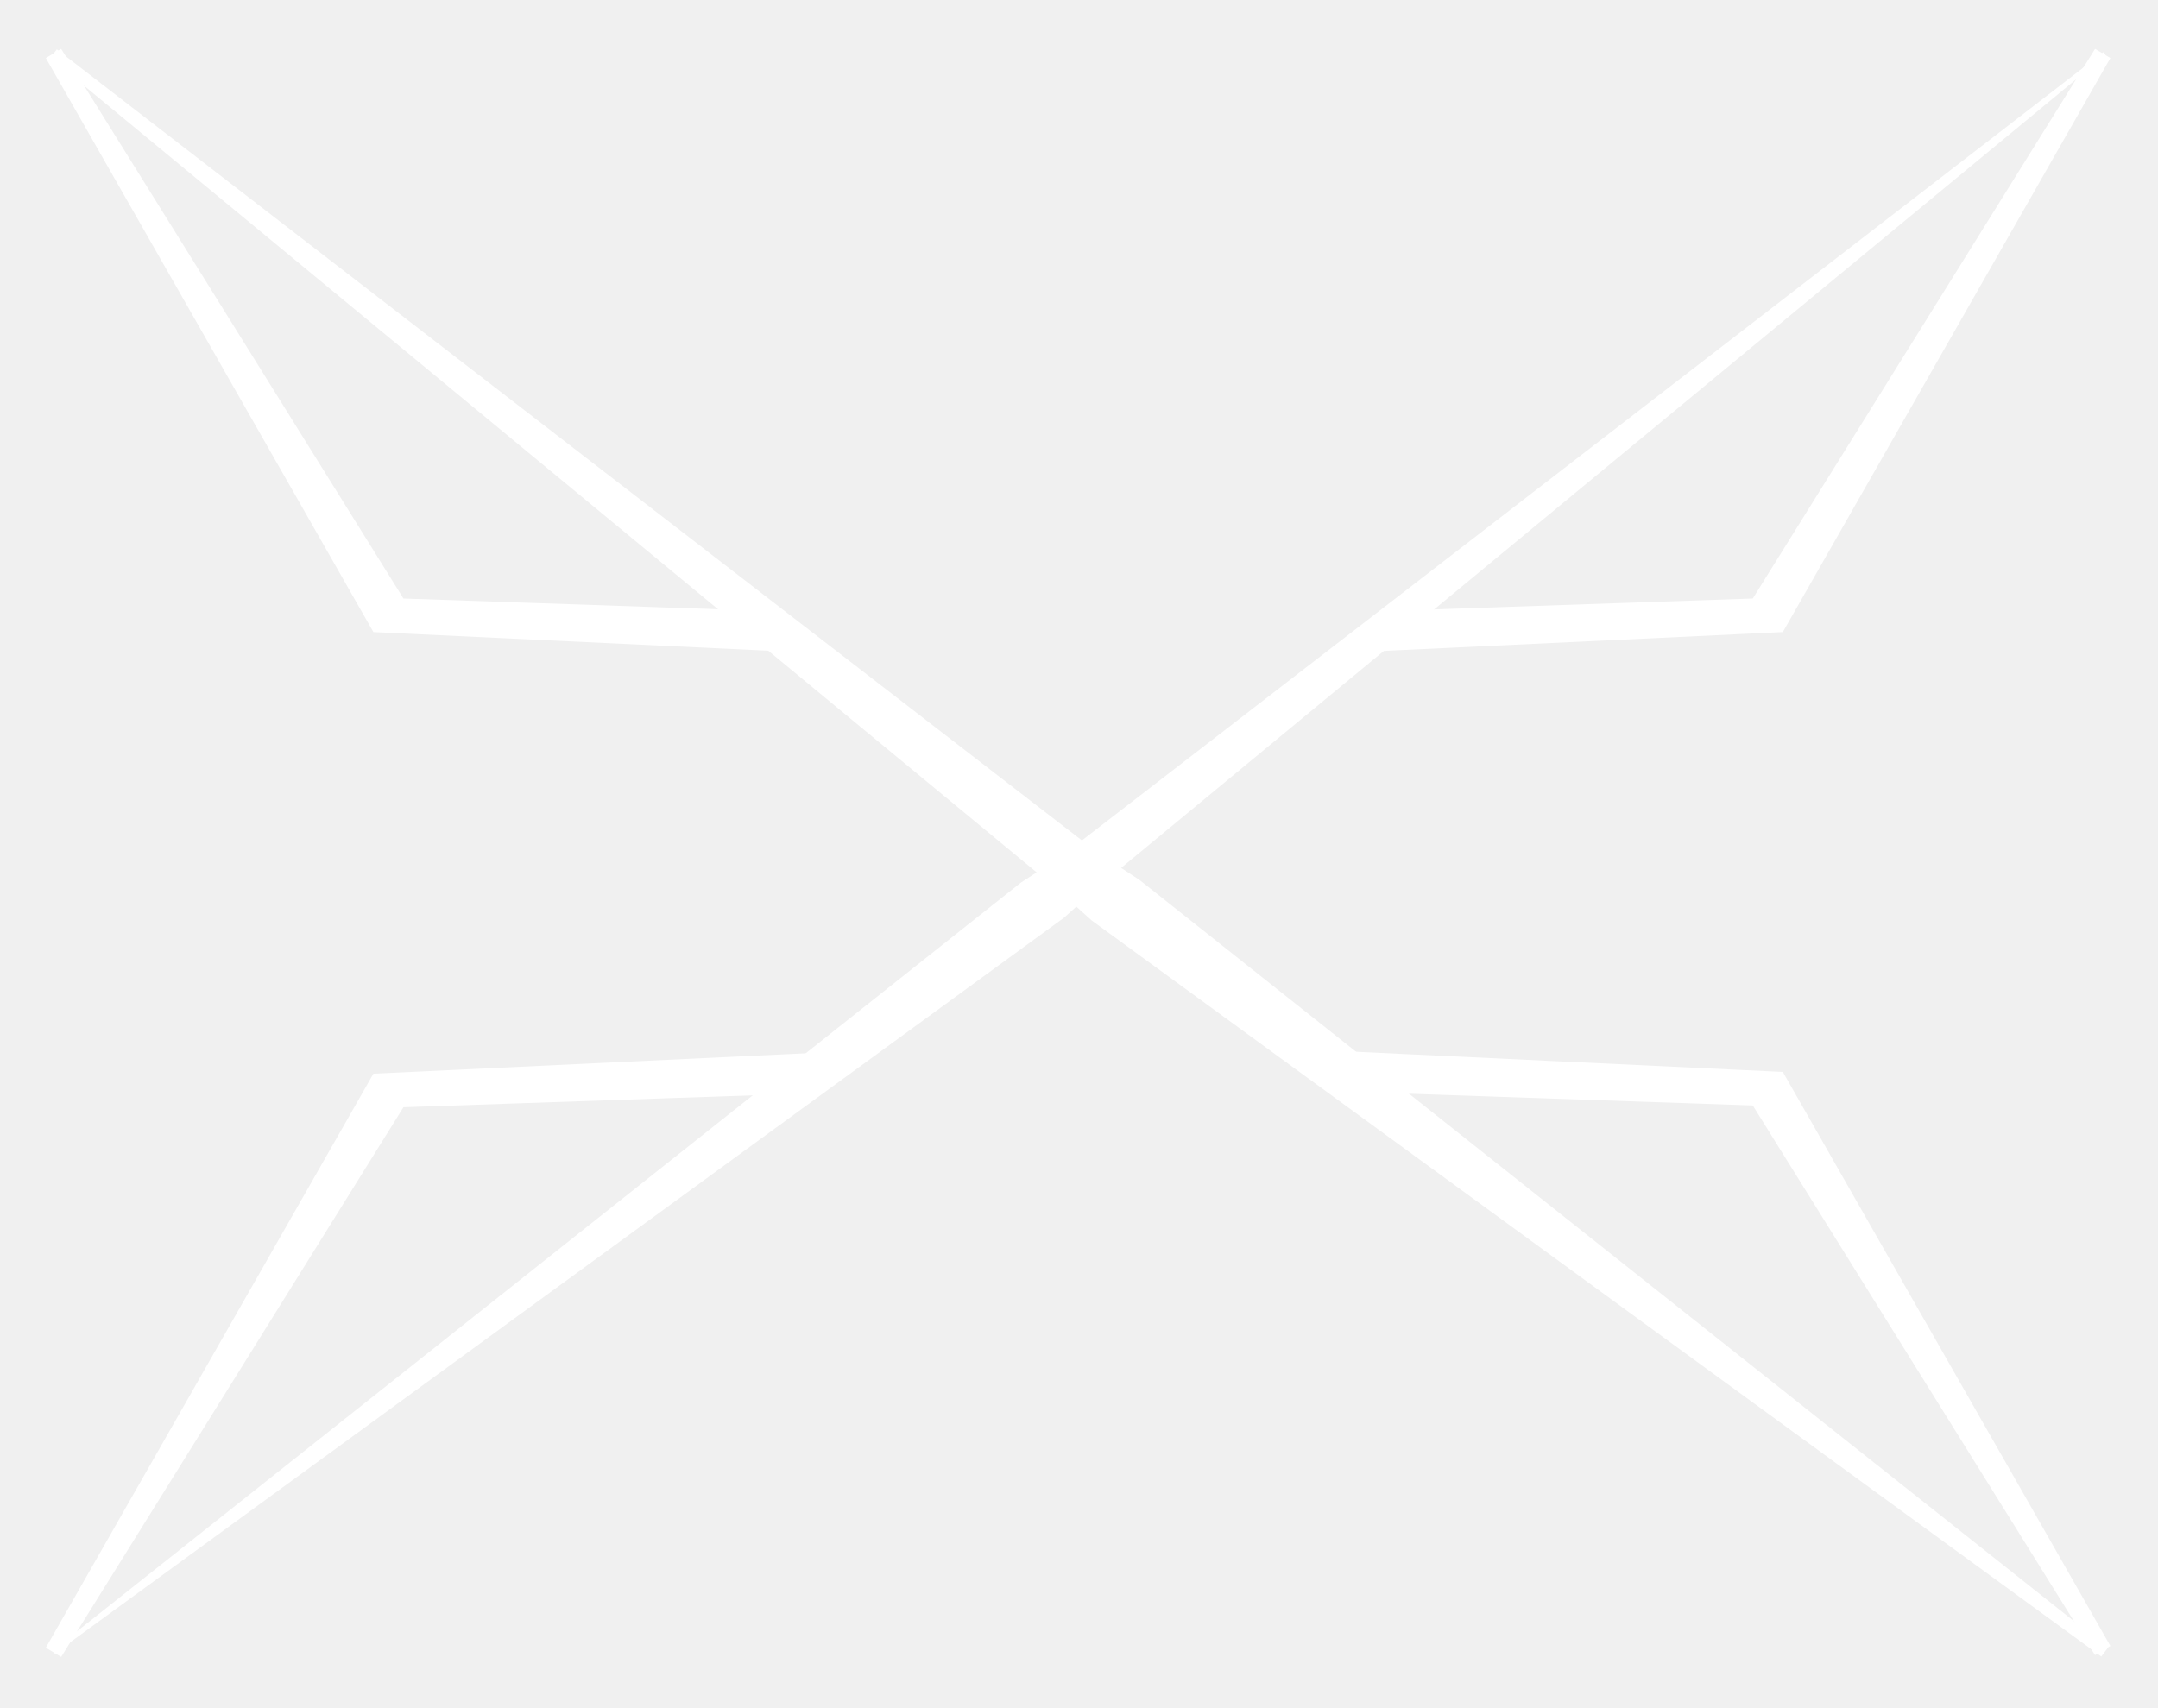
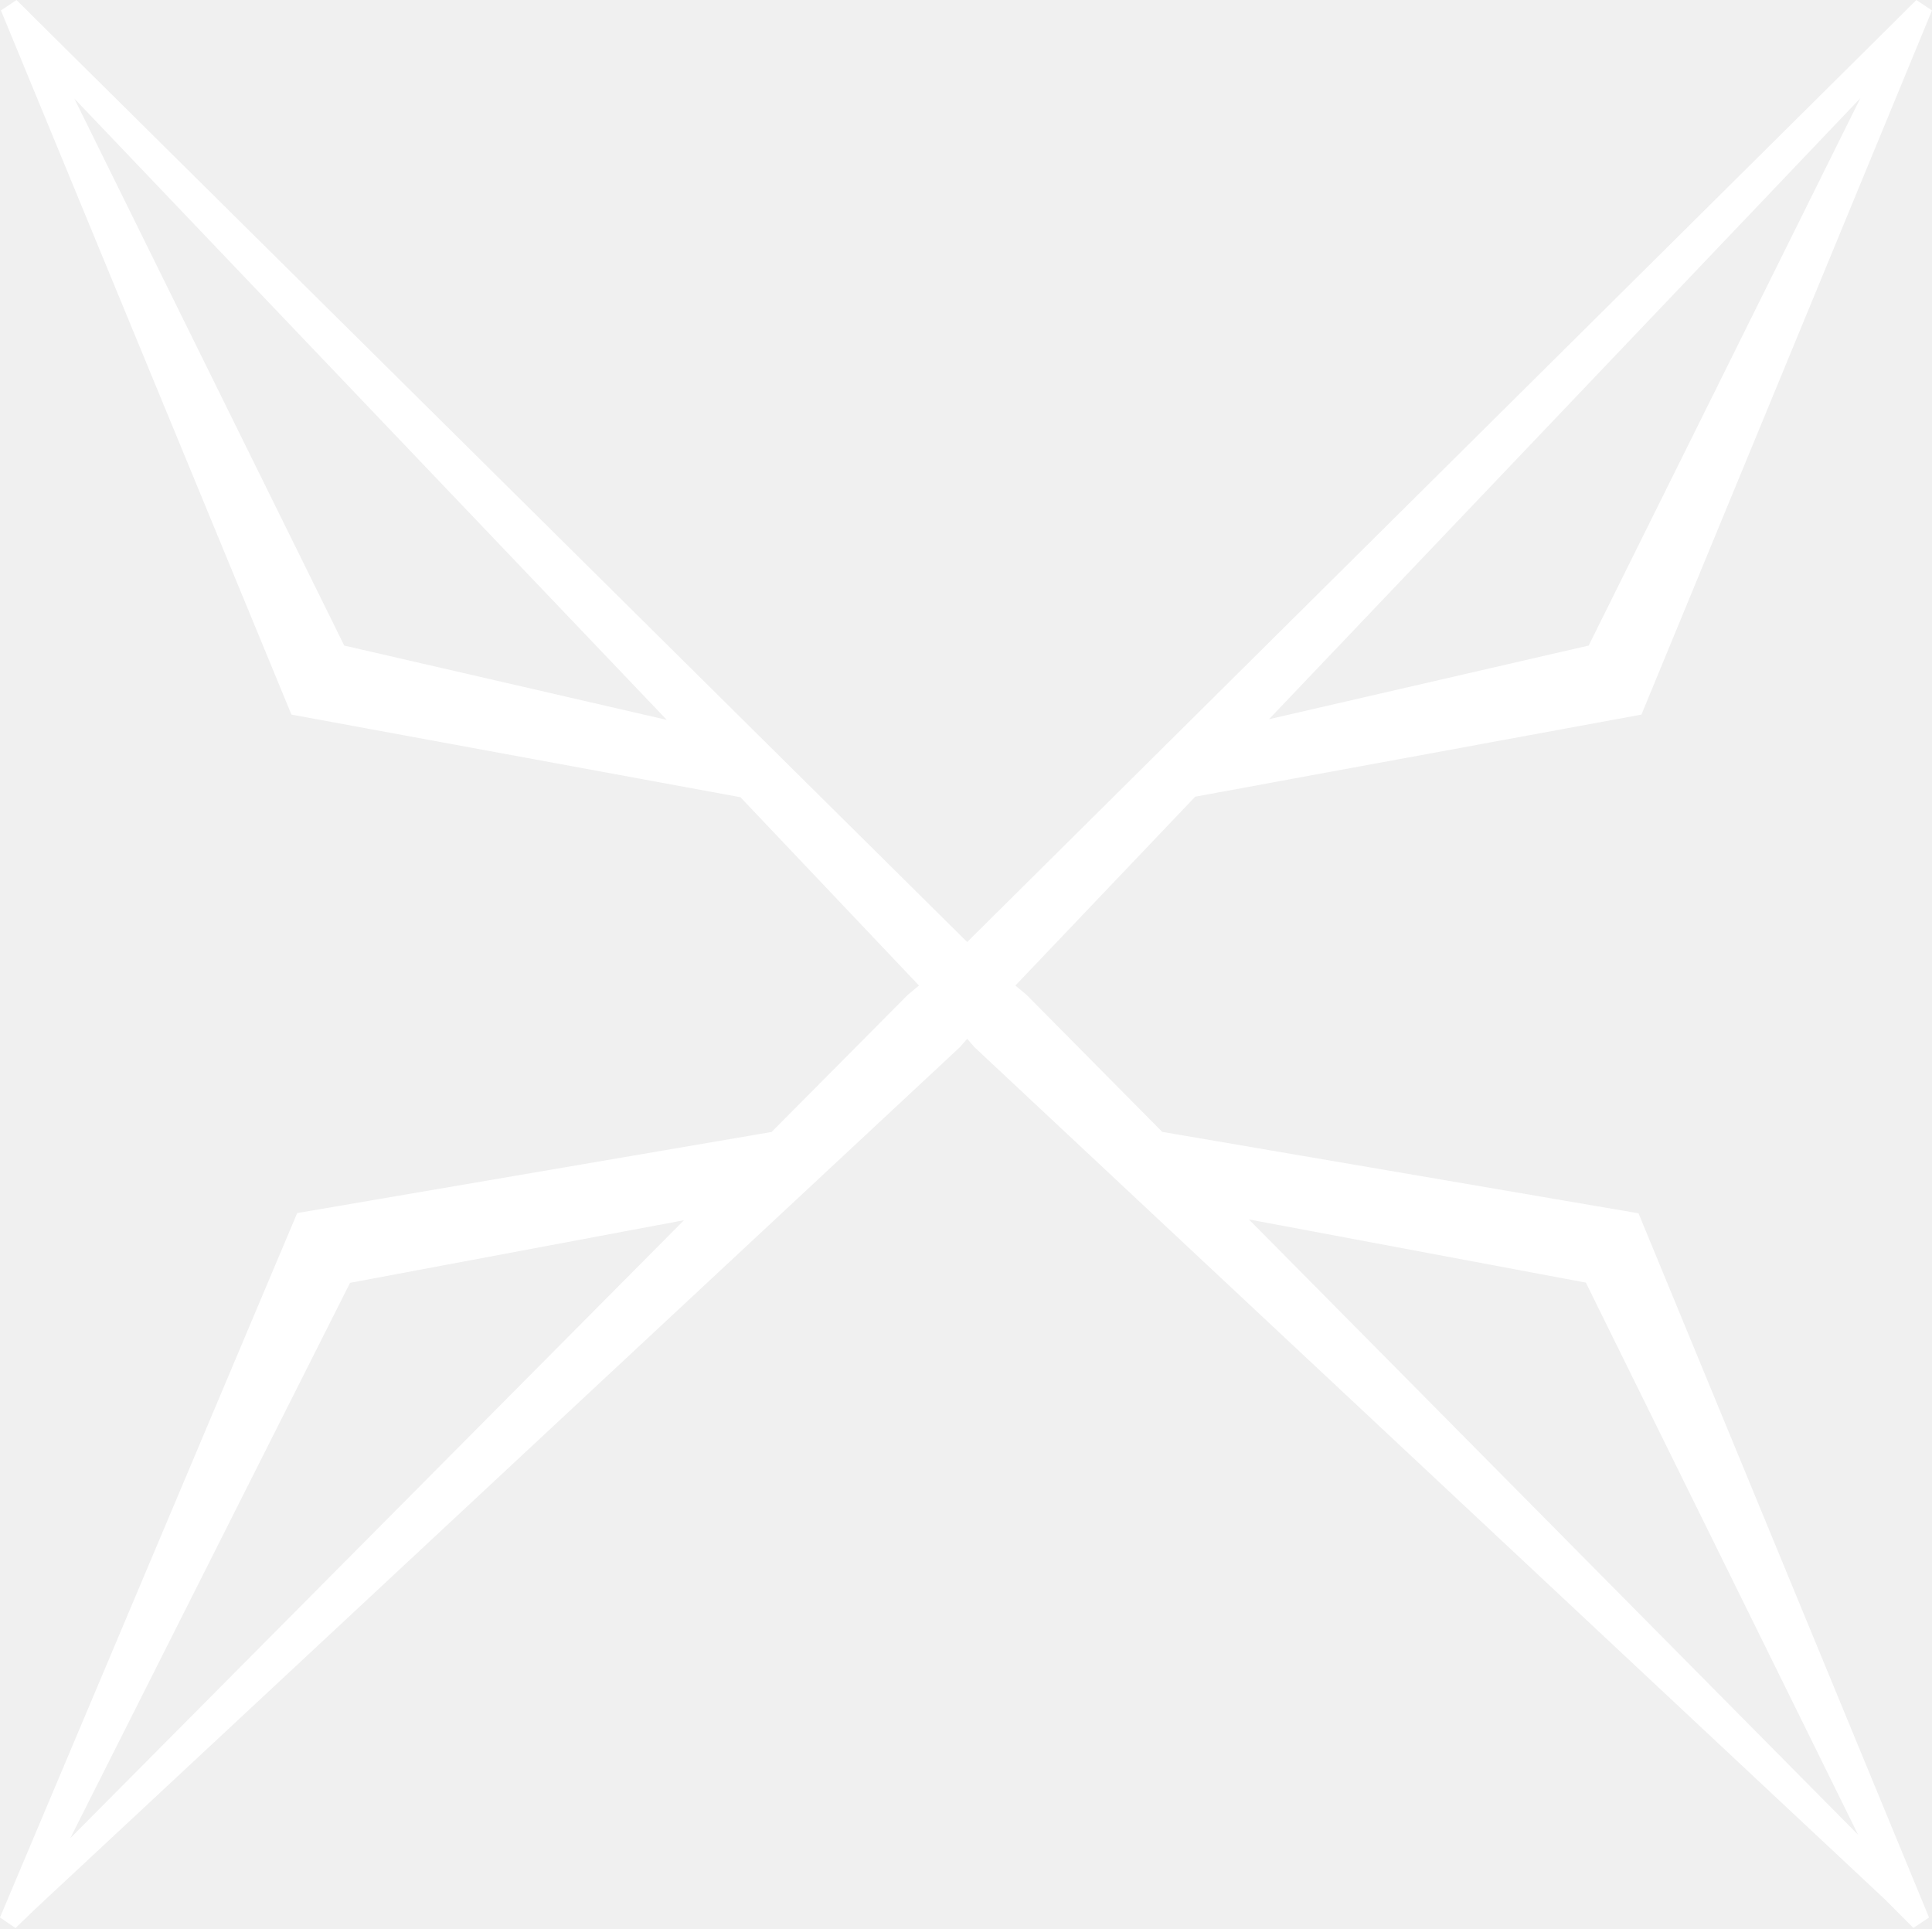
- <svg xmlns="http://www.w3.org/2000/svg" viewBox="45 24 604 478" fill="none">
+ <svg xmlns="http://www.w3.org/2000/svg" viewBox="0 0 4037 4029" fill="none">
  <style>
-     path { stroke: #FFF; fill: #FFF; }
+     path { fill: #FFF; }
    @media (prefers-color-scheme: light) {
-       path { stroke: #000; fill: #000; }
+       path { fill: #000; }
    }
  </style>
-   <path d="M341.5 271.5L60 39L351.5 264L363 271.5L634 486.5L351.5 280.5L341.5 271.5Z" stroke-width="3" />
-   <path d="M352.5 271.5L634 39L342.5 264L331 271.5L60 486.5L342.5 280.5L352.5 271.5Z" stroke_width="3" />
-   <path d="M151 327L60 486.5L156.5 331.5L259 328L267.5 321.5L151 327Z" stroke-width="5" />
-   <path d="M542.5 326.5L633.5 486L537 331L434.5 327.5L426 321L542.5 326.5Z" stroke-width="5" />
-   <path d="M542.5 198.5L633.5 39L537 194L434.5 197.5L426 204L542.5 198.5Z" stroke-width="5" />
-   <path d="M151 198.5L60 39L156.5 194L259 197.5L267.5 204L151 198.5Z" stroke-width="5" />
+   <path fill-rule="evenodd" clip-rule="evenodd" d="M3415.53 1475.38L2492.91 1645.14L2596.44 1536.01L3333.32 1366.24L3963.95 95.673L2092.48 2060.92L2131.4 2093.34L2131.45 2093.38L2131.51 2093.44L3954.96 3935.17L3327.23 2662.1L2559.9 2518.23L2425.93 2384.84L3409.44 2552.97L4012.34 4014.17L3952.46 3954.17L2050.66 2174.19L2020.95 2140.03L1991.24 2174.19L58.907 3975.17L18.427 4014.17L635.151 2552.52L635.421 2552.48L1620.49 2384.08L1485.39 2518.58L1485.28 2518.69L1485.13 2518.72L718.055 2662.55L72.4 3944.17L1910.39 2093.44L1910.44 2093.38L1910.5 2093.34L1949.42 2060.92L1528.99 1617.48L1517.58 1615.25L1545.94 1645.14L623.323 1475.38L20.426 14.173L63.055 56.615L2020.95 1996.49L3975.8 56.615L4018.43 14.173L3415.53 1475.38ZM93.889 126.673L705.536 1366.24L1442.41 1536.01L1515.21 1612.75L1526.62 1614.98L75.898 93.673L93.889 126.673Z" />
+   <path d="M3415.53 1475.38L3419.15 1495.05L3429.86 1493.08L3434.02 1483.01L3415.53 1475.38ZM2492.91 1645.14L2478.4 1631.38L2436.15 1675.93L2496.53 1664.81L2492.91 1645.14ZM2596.44 1536.01L2591.95 1516.52L2586.08 1517.87L2581.93 1522.24L2596.44 1536.01ZM3333.32 1366.24L3337.81 1385.73L3347.03 1383.61L3351.23 1375.13L3333.32 1366.24ZM3963.95 95.673L3981.87 104.565L3949.47 81.881L3963.95 95.673ZM2092.48 2060.92L2078 2047.13L2063.25 2062.61L2079.68 2076.29L2092.48 2060.92ZM2131.4 2093.34L2144.29 2078.04L2144.24 2078L2144.2 2077.97L2131.4 2093.34ZM2131.45 2093.38L2145.73 2079.38L2145.07 2078.7L2144.34 2078.09L2131.45 2093.38ZM2131.51 2093.44L2117.23 2107.44L2117.26 2107.47L2117.29 2107.51L2131.51 2093.44ZM3954.96 3935.17L3940.75 3949.24L3972.9 3926.33L3954.96 3935.17ZM3327.23 2662.1L3345.16 2653.26L3340.74 2644.29L3330.91 2642.45L3327.23 2662.1ZM2559.9 2518.23L2545.79 2532.4L2550.16 2536.75L2556.22 2537.89L2559.9 2518.23ZM2425.93 2384.84L2429.3 2365.13L2367.1 2354.49L2411.82 2399.01L2425.93 2384.84ZM3409.44 2552.97L3427.93 2545.34L3423.71 2535.12L3412.81 2533.26L3409.44 2552.97ZM4012.34 4014.17L3998.18 4028.3L4030.82 4006.55L4012.34 4014.17ZM3952.46 3954.17L3966.62 3940.05L3966.38 3939.8L3966.13 3939.57L3952.46 3954.17ZM2050.66 2174.19L2035.58 2187.31L2036.25 2188.09L2037 2188.79L2050.66 2174.19ZM2020.95 2140.03L2036.04 2126.9L2020.95 2109.56L2005.86 2126.9L2020.95 2140.03ZM1991.24 2174.19L2004.87 2188.82L2005.64 2188.1L2006.32 2187.31L1991.24 2174.19ZM58.907 3975.17L45.27 3960.54L45.149 3960.66L45.03 3960.77L58.907 3975.17ZM18.427 4014.17L-0 4006.4L32.303 4028.58L18.427 4014.17ZM635.151 2552.52L631.803 2532.8L620.988 2534.64L616.724 2544.75L635.151 2552.52ZM635.421 2552.48L638.768 2572.2L638.78 2572.19L638.791 2572.19L635.421 2552.48ZM1620.49 2384.08L1634.6 2398.25L1679.32 2353.73L1617.12 2364.37L1620.49 2384.08ZM1485.39 2518.58L1499.48 2532.78L1499.49 2532.77L1499.5 2532.76L1485.39 2518.58ZM1485.28 2518.69L1489.09 2538.33L1495.05 2537.17L1499.37 2532.89L1485.28 2518.69ZM1485.13 2518.72L1488.82 2538.38L1488.88 2538.37L1488.94 2538.36L1485.13 2518.72ZM718.055 2662.55L714.369 2642.89L704.644 2644.72L700.193 2653.55L718.055 2662.55ZM72.4 3944.17L54.538 3935.18L86.591 3958.27L72.4 3944.17ZM1910.39 2093.44L1924.58 2107.53L1924.63 2107.49L1924.67 2107.44L1910.39 2093.44ZM1910.44 2093.38L1897.56 2078.09L1896.83 2078.7L1896.17 2079.38L1910.44 2093.38ZM1910.5 2093.34L1897.7 2077.97L1897.66 2078L1897.61 2078.04L1910.5 2093.34ZM1949.42 2060.92L1962.22 2076.29L1978.61 2062.64L1963.93 2047.16L1949.42 2060.92ZM1528.99 1617.48L1543.5 1603.71L1539.1 1599.07L1532.82 1597.85L1528.99 1617.48ZM1517.58 1615.25L1521.41 1595.62L1460.03 1583.64L1503.07 1629.01L1517.58 1615.25ZM1545.94 1645.14L1542.32 1664.81L1602.7 1675.93L1560.45 1631.38L1545.94 1645.14ZM623.323 1475.38L604.834 1483.01L608.989 1493.08L619.703 1495.05L623.323 1475.38ZM20.426 14.173L34.537 4.00543e-05L1.938 21.802L20.426 14.173ZM63.055 56.615L48.944 70.788L48.961 70.805L48.978 70.822L63.055 56.615ZM2020.95 1996.49L2006.87 2010.7L2020.96 2024.65L2035.04 2010.68L2020.95 1996.49ZM3975.8 56.615L3989.89 70.811L3989.9 70.8L3989.91 70.788L3975.8 56.615ZM4018.43 14.173L4036.92 21.802L4004.32 4.00543e-05L4018.43 14.173ZM3415.53 1475.38L3411.91 1455.71L2489.29 1625.47L2492.91 1645.14L2496.53 1664.81L3419.15 1495.05L3415.53 1475.38ZM2492.91 1645.14L2507.42 1658.91L2610.95 1549.77L2596.44 1536.01L2581.93 1522.24L2478.4 1631.38L2492.91 1645.14ZM2596.44 1536.01L2600.93 1555.5L3337.81 1385.73L3333.32 1366.24L3328.83 1346.75L2591.95 1516.52L2596.44 1536.01ZM3333.32 1366.24L3351.23 1375.13L3981.87 104.565L3963.95 95.673L3946.04 86.781L3315.4 1357.35L3333.32 1366.24ZM3963.95 95.673L3949.47 81.881L2078 2047.13L2092.48 2060.92L2106.96 2074.71L3978.44 109.466L3963.95 95.673ZM2092.48 2060.92L2079.68 2076.29L2118.6 2108.7L2131.4 2093.34L2144.2 2077.97L2105.28 2045.55L2092.48 2060.92ZM2131.4 2093.34L2118.51 2108.63L2118.57 2108.68L2131.45 2093.38L2144.34 2078.09L2144.29 2078.04L2131.4 2093.34ZM2131.45 2093.38L2117.18 2107.39L2117.23 2107.44L2131.51 2093.44L2145.78 2079.43L2145.73 2079.38L2131.45 2093.38ZM2131.51 2093.44L2117.29 2107.51L3940.75 3949.24L3954.96 3935.17L3969.17 3921.1L2145.72 2079.36L2131.51 2093.44ZM3954.96 3935.17L3972.9 3926.33L3345.16 2653.26L3327.23 2662.1L3309.29 2670.95L3937.02 3944.02L3954.96 3935.17ZM3327.23 2662.1L3330.91 2642.45L2563.59 2498.57L2559.9 2518.23L2556.22 2537.89L3323.54 2681.76L3327.23 2662.1ZM2559.9 2518.23L2574.02 2504.05L2440.04 2370.67L2425.93 2384.84L2411.82 2399.01L2545.79 2532.4L2559.9 2518.23ZM2425.93 2384.84L2422.56 2404.55L3406.07 2572.68L3409.44 2552.97L3412.81 2533.26L2429.3 2365.13L2425.93 2384.84ZM3409.44 2552.97L3390.95 2560.6L3993.85 4021.8L4012.34 4014.17L4030.82 4006.55L3427.93 2545.34L3409.44 2552.97ZM4012.34 4014.17L4026.49 4000.05L3966.62 3940.05L3952.46 3954.17L3938.3 3968.3L3998.18 4028.3L4012.34 4014.17ZM58.907 3975.17L45.03 3960.77L4.55 3999.77L18.427 4014.17L32.303 4028.58L72.783 3989.58L58.907 3975.17ZM635.151 2552.52L638.498 2572.24L638.768 2572.2L635.421 2552.48L632.074 2532.76L631.803 2532.8L635.151 2552.52ZM1485.39 2518.58L1471.31 2504.38L1471.2 2504.49L1485.28 2518.69L1499.37 2532.89L1499.48 2532.78L1485.39 2518.58ZM1485.28 2518.69L1481.48 2499.06L1481.33 2499.08L1485.13 2518.72L1488.94 2538.36L1489.09 2538.33L1485.28 2518.69ZM1485.13 2518.72L1481.45 2499.06L714.369 2642.89L718.055 2662.55L721.74 2682.21L1488.82 2538.38L1485.13 2518.72ZM718.055 2662.55L700.193 2653.55L54.538 3935.18L72.4 3944.17L90.261 3953.17L735.916 2671.55L718.055 2662.55ZM72.4 3944.17L86.591 3958.27L1924.58 2107.53L1910.39 2093.44L1896.2 2079.34L58.209 3930.08L72.4 3944.17ZM1910.39 2093.44L1924.67 2107.44L1924.72 2107.39L1910.44 2093.38L1896.17 2079.38L1896.12 2079.43L1910.39 2093.44ZM1910.44 2093.38L1923.33 2108.68L1923.39 2108.63L1910.5 2093.34L1897.61 2078.04L1897.56 2078.09L1910.44 2093.38ZM1910.5 2093.34L1923.3 2108.7L1962.22 2076.29L1949.42 2060.92L1936.62 2045.55L1897.7 2077.97L1910.5 2093.34ZM1949.42 2060.92L1963.93 2047.16L1543.5 1603.71L1528.99 1617.48L1514.48 1631.24L1934.91 2074.68L1949.42 2060.92ZM1528.99 1617.48L1532.82 1597.85L1521.41 1595.62L1517.58 1615.25L1513.75 1634.88L1525.16 1637.1L1528.99 1617.48ZM1517.58 1615.25L1503.07 1629.01L1531.43 1658.91L1545.94 1645.14L1560.45 1631.38L1532.09 1601.48L1517.58 1615.25ZM1545.94 1645.14L1549.56 1625.47L626.942 1455.71L623.323 1475.38L619.703 1495.05L1542.32 1664.81L1545.94 1645.14ZM623.323 1475.38L641.811 1467.75L38.914 6.545L20.426 14.173L1.938 21.802L604.834 1483.01L623.323 1475.38ZM20.426 14.173L6.315 28.347L48.944 70.788L63.055 56.615L77.166 42.441L34.537 4.00543e-05L20.426 14.173ZM63.055 56.615L48.978 70.822L2006.87 2010.7L2020.95 1996.49L2035.03 1982.28L77.131 42.407L63.055 56.615ZM2020.95 1996.49L2035.04 2010.68L3989.89 70.811L3975.8 56.615L3961.71 42.418L2006.86 1982.29L2020.95 1996.49ZM3975.8 56.615L3989.91 70.788L4032.54 28.347L4018.43 14.173L4004.32 4.00543e-05L3961.69 42.441L3975.8 56.615ZM4018.43 14.173L3999.94 6.545L3397.04 1467.75L3415.53 1475.38L3434.02 1483.01L4036.92 21.802L4018.43 14.173ZM93.889 126.673L75.954 135.523L687.601 1375.09L705.536 1366.24L723.472 1357.39L111.824 117.823L93.889 126.673ZM705.536 1366.24L701.046 1385.73L1437.92 1555.5L1442.41 1536.01L1446.9 1516.52L710.026 1346.75L705.536 1366.24ZM1442.41 1536.01L1427.9 1549.77L1500.7 1626.51L1515.21 1612.75L1529.72 1598.98L1456.92 1522.24L1442.41 1536.01ZM1515.21 1612.75L1511.38 1632.38L1522.79 1634.6L1526.62 1614.98L1530.45 1595.35L1519.04 1593.12L1515.21 1612.75ZM1526.62 1614.98L1541.09 1601.17L90.372 79.871L75.898 93.673L61.424 107.476L1512.15 1628.78L1526.62 1614.98ZM75.898 93.673L58.338 103.247L76.329 136.247L93.889 126.673L111.449 117.1L93.458 84.1L75.898 93.673ZM3952.46 3954.17L3966.13 3939.57L2064.33 2159.58L2050.66 2174.19L2037 2188.79L3938.79 3968.78L3952.46 3954.17ZM2050.66 2174.19L2065.75 2161.06L2036.04 2126.9L2020.95 2140.03L2005.86 2153.16L2035.58 2187.31L2050.66 2174.19ZM2020.95 2140.03L2005.86 2126.9L1976.15 2161.06L1991.24 2174.19L2006.32 2187.31L2036.04 2153.16L2020.95 2140.03ZM1991.24 2174.19L1977.6 2159.55L45.27 3960.54L58.907 3975.17L72.543 3989.8L2004.87 2188.82L1991.24 2174.19ZM18.427 4014.17L36.854 4021.95L653.578 2560.3L635.151 2552.52L616.724 2544.75L-0 4006.4L18.427 4014.17ZM635.421 2552.48L638.791 2572.19L1623.86 2403.8L1620.49 2384.08L1617.12 2364.37L632.051 2532.76L635.421 2552.48ZM1620.49 2384.08L1606.38 2369.91L1471.28 2504.41L1485.39 2518.58L1499.5 2532.76L1634.6 2398.25L1620.49 2384.08Z" />
</svg>
